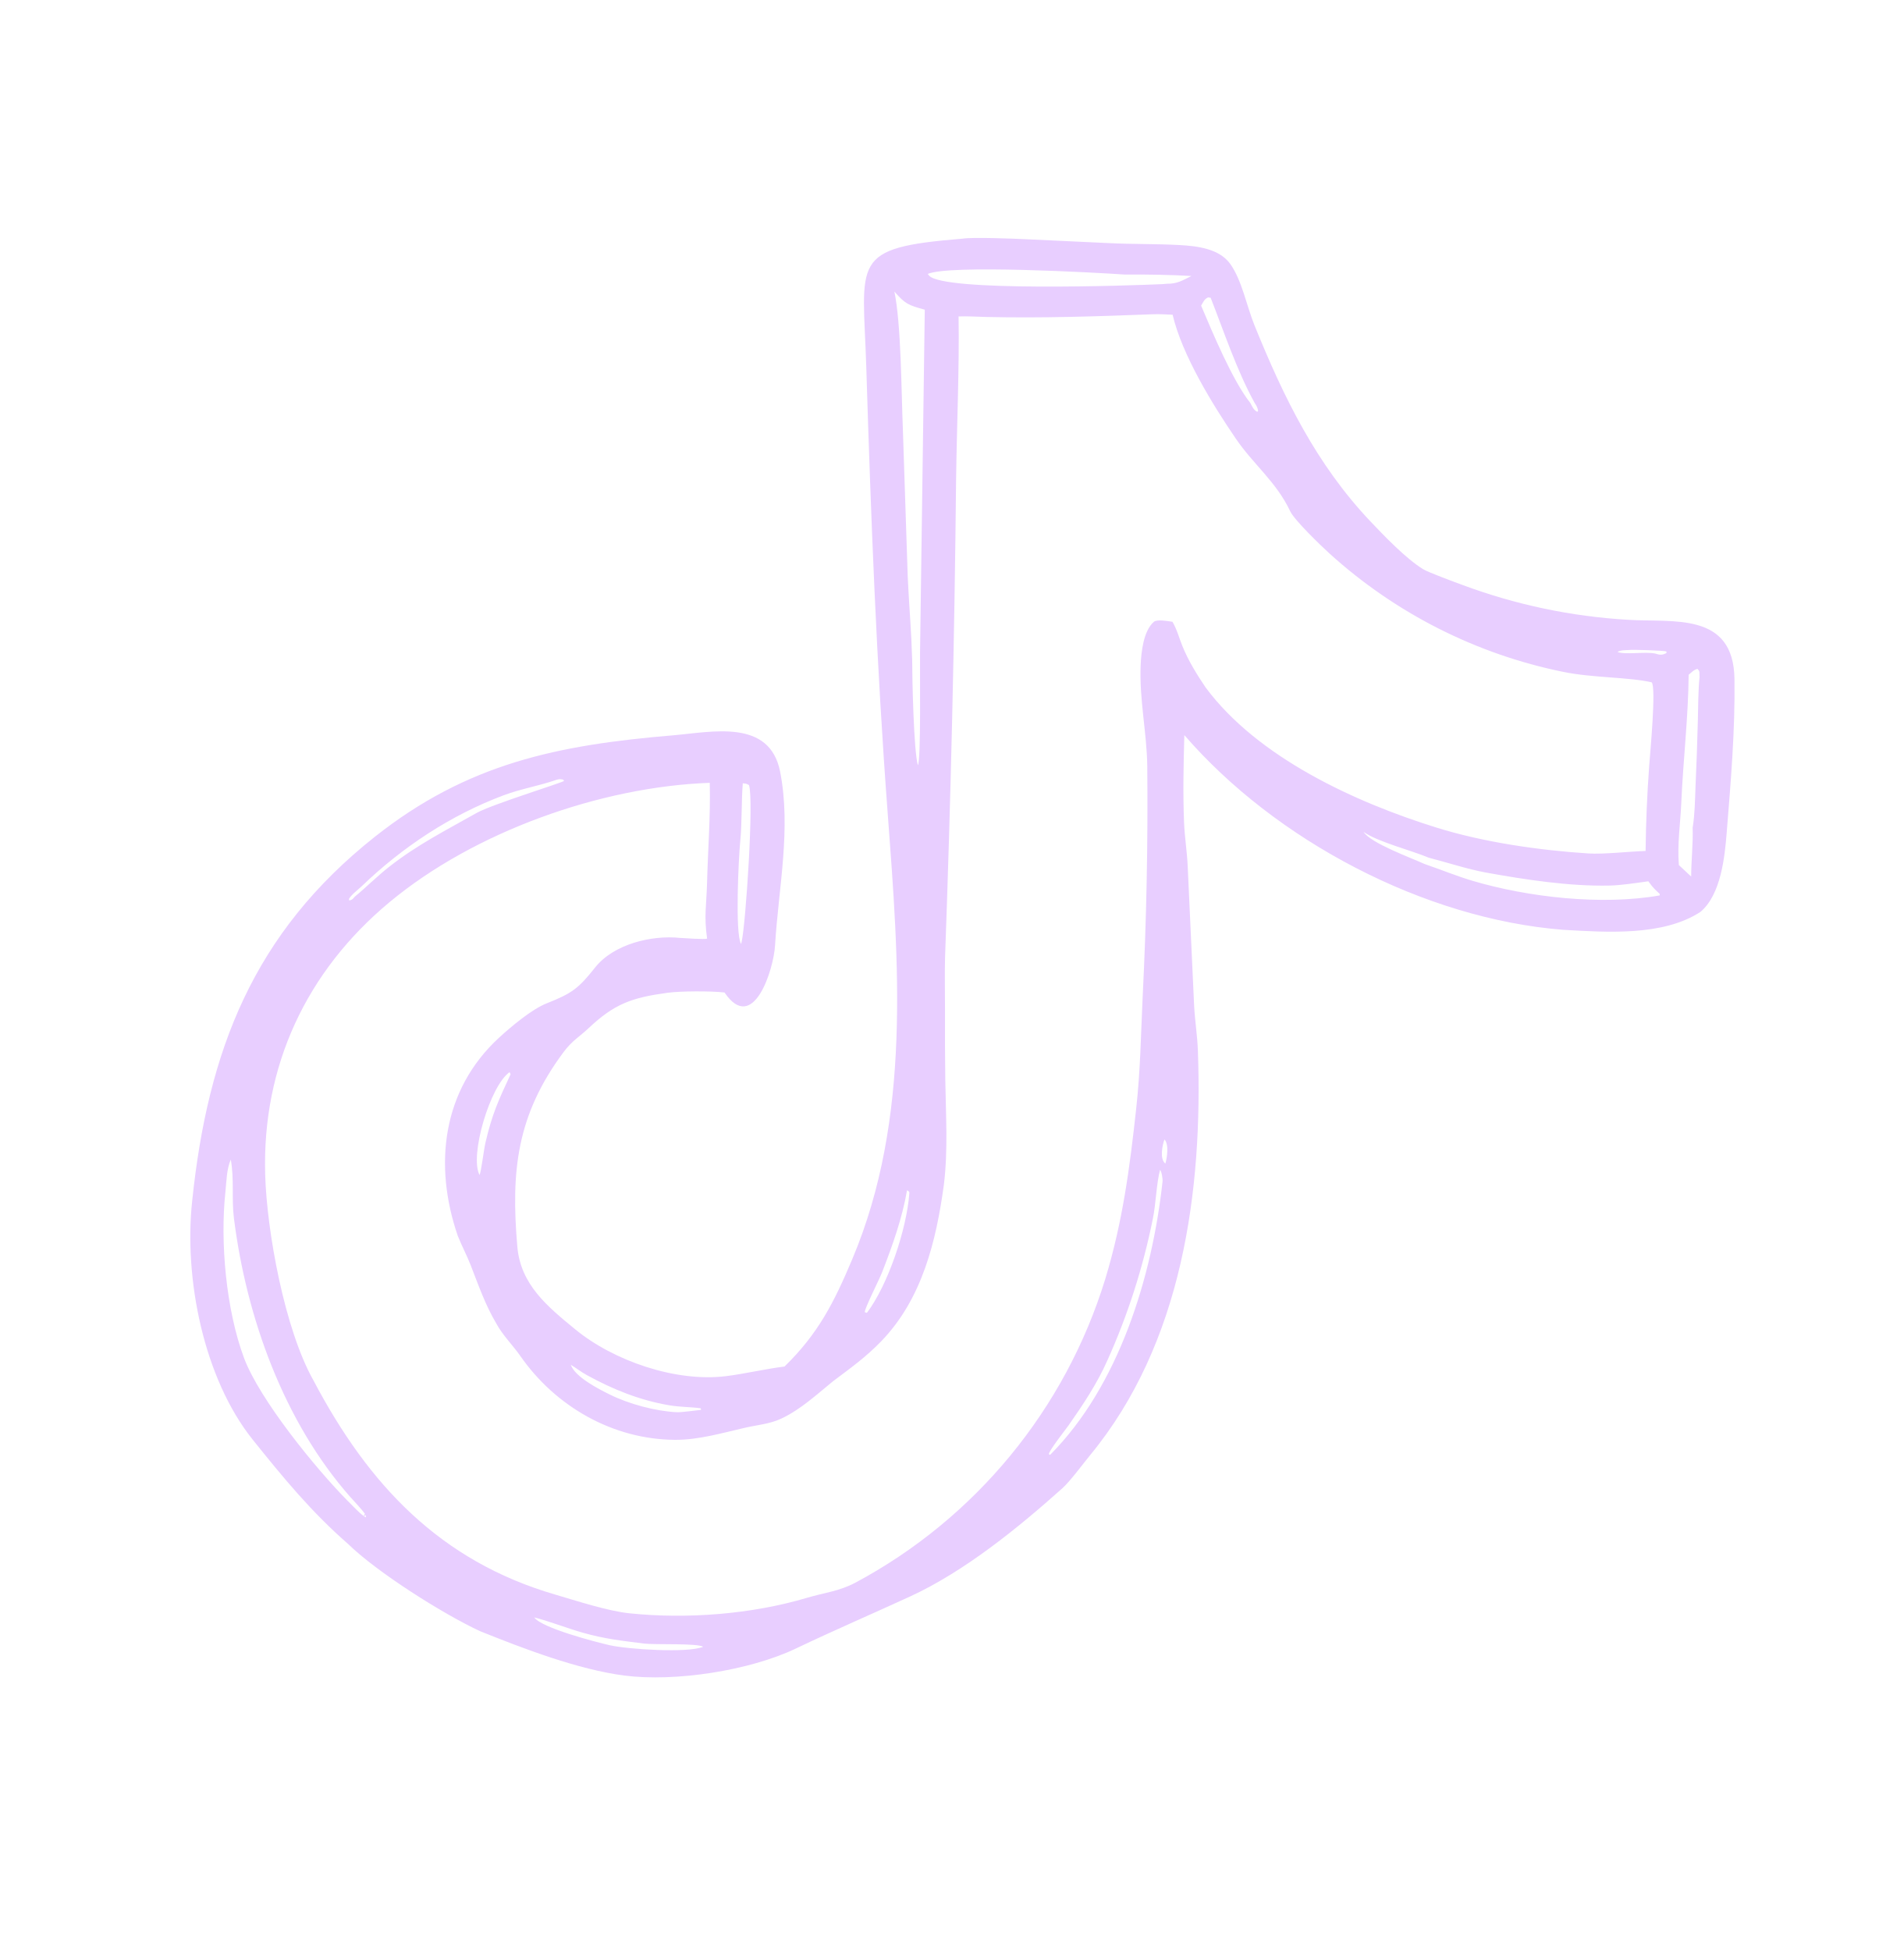
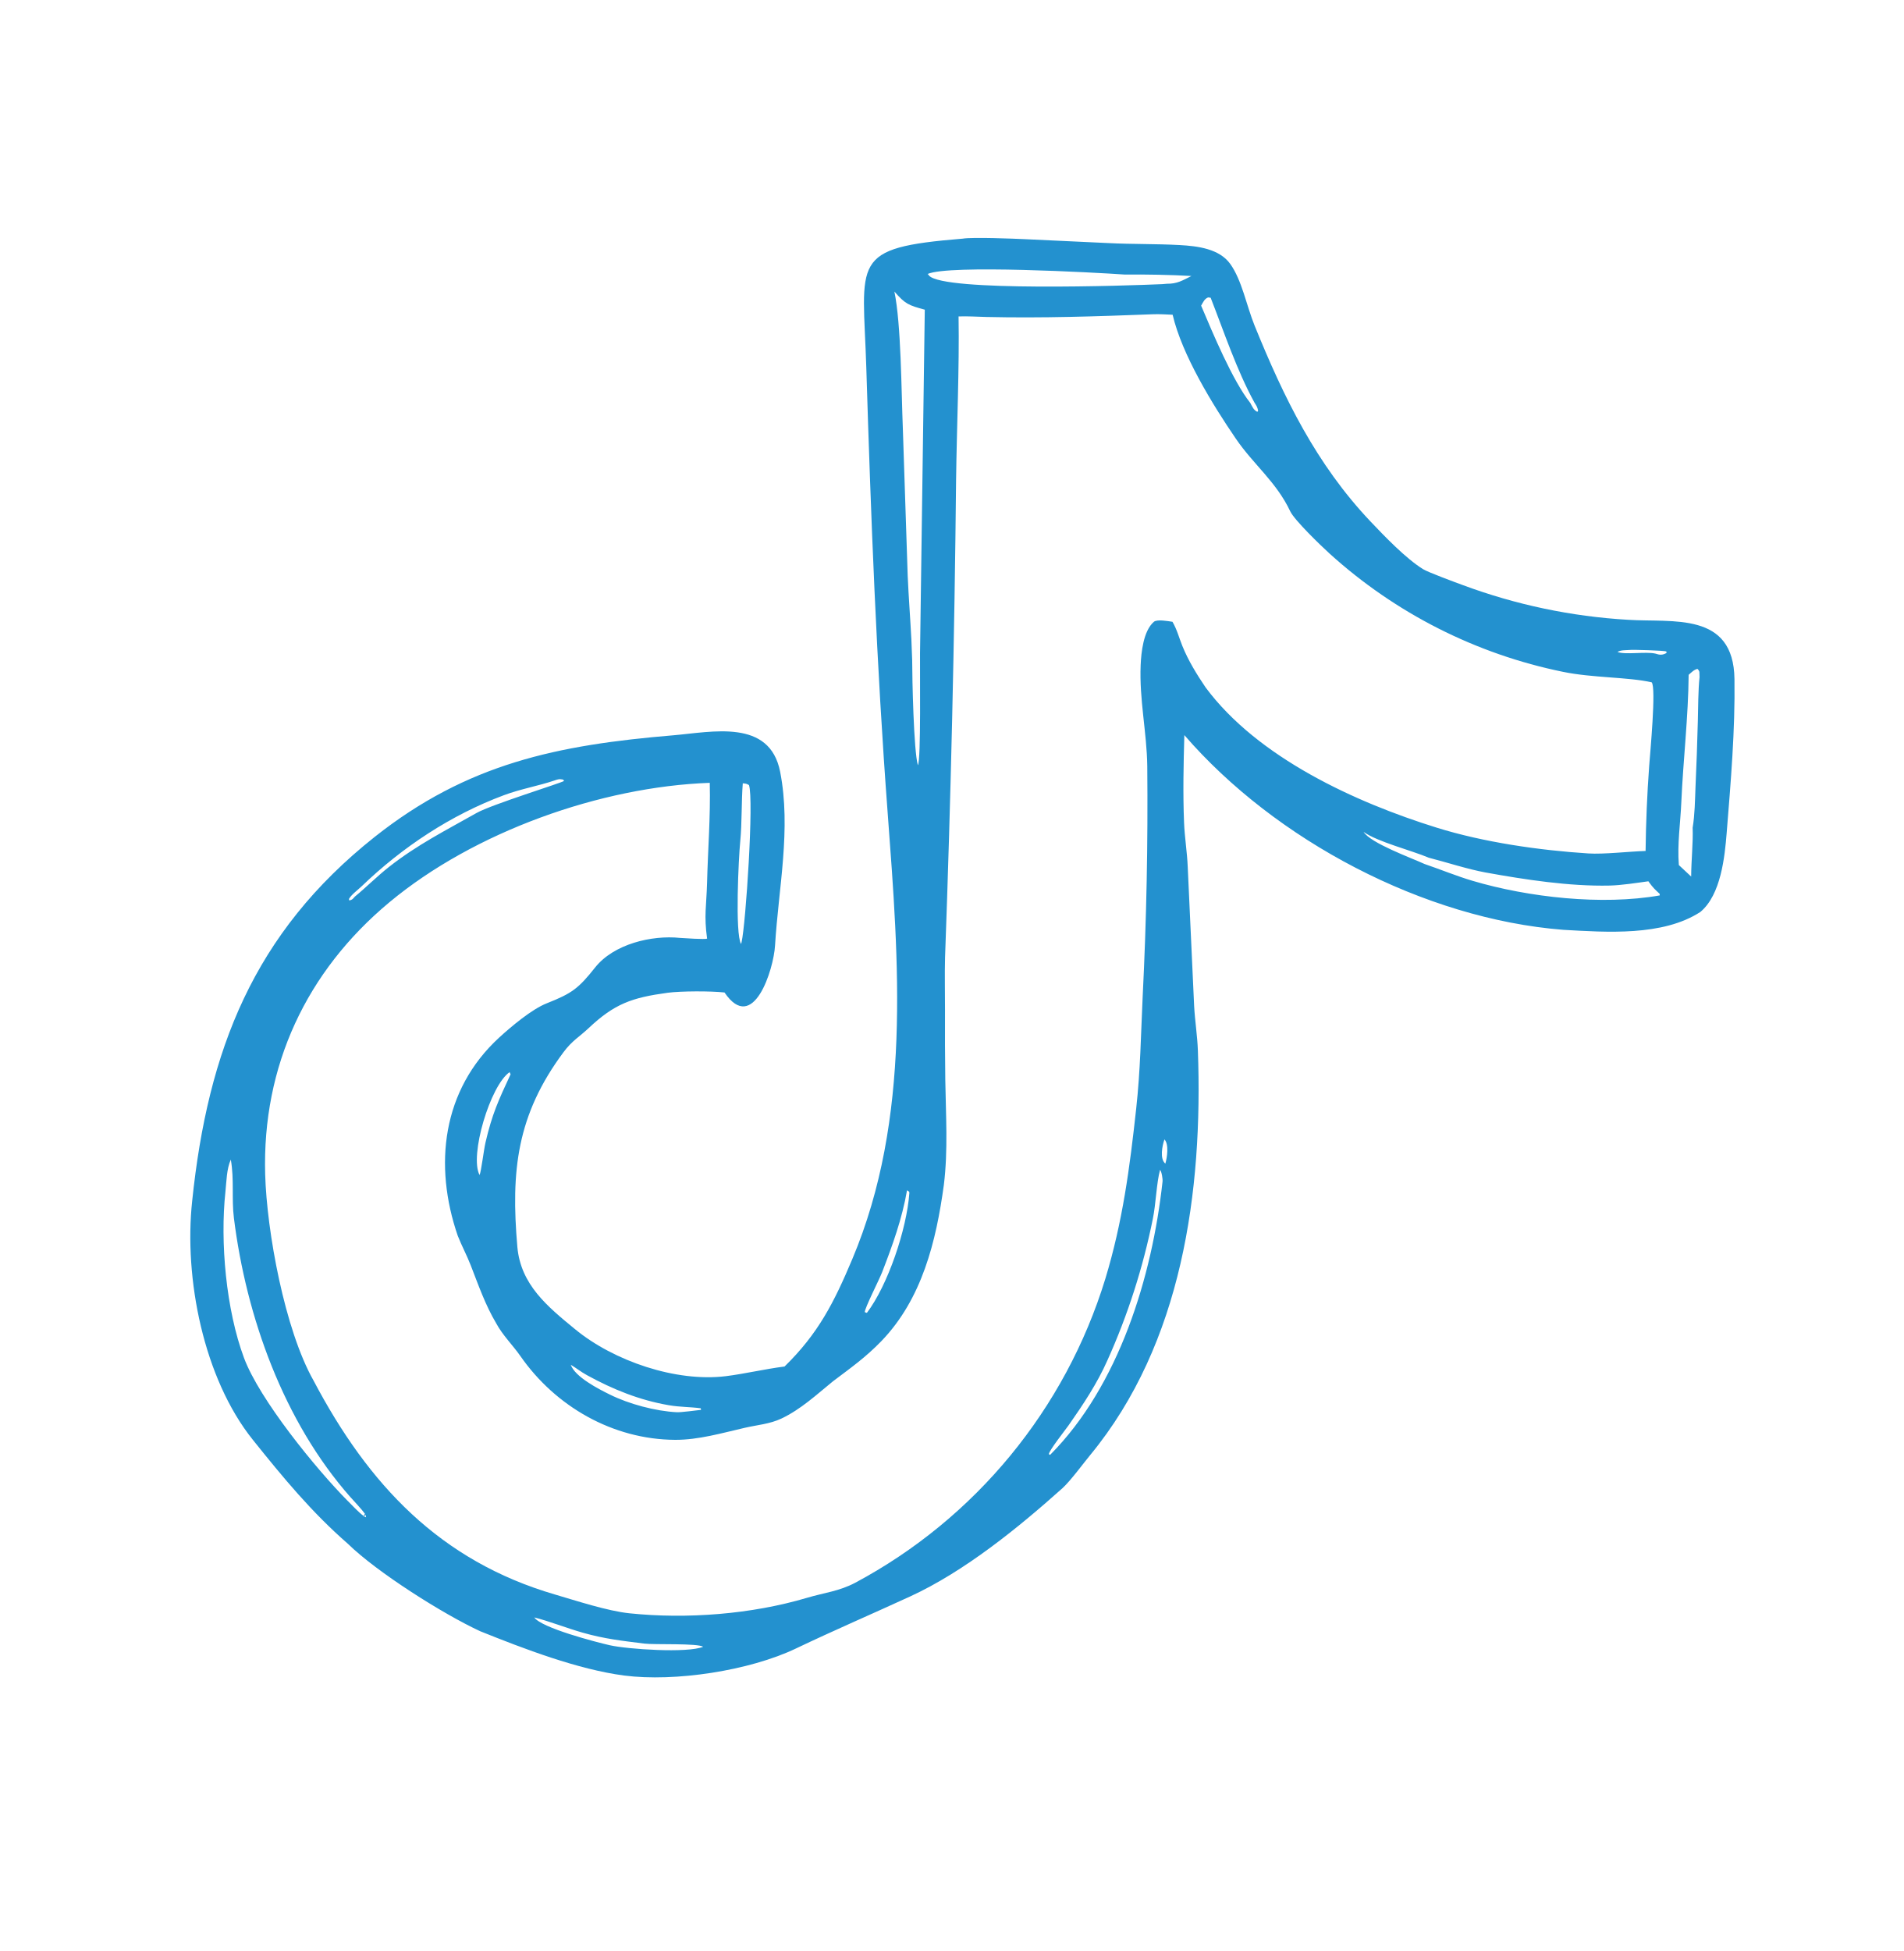
<svg xmlns="http://www.w3.org/2000/svg" width="40" height="41" viewBox="0 0 40 41" fill="none">
-   <path fill-rule="evenodd" clip-rule="evenodd" d="M20.234 5.015C20.438 4.98 21.324 5.016 21.536 5.026L23.288 5.108C23.784 5.134 24.305 5.123 24.794 5.15C25.172 5.171 25.628 5.227 25.857 5.548C26.101 5.889 26.199 6.426 26.367 6.841C26.984 8.361 27.663 9.754 28.801 10.956C29.099 11.27 29.546 11.737 29.91 11.962C30.024 12.031 30.598 12.242 30.745 12.296C31.859 12.71 33.029 12.956 34.216 13.025C35.161 13.086 36.434 12.849 36.453 14.27C36.468 15.347 36.376 16.425 36.289 17.506C36.249 18.002 36.17 18.803 35.737 19.164C34.947 19.679 33.76 19.591 32.854 19.54C29.93 19.31 26.805 17.662 24.891 15.448C24.874 16.064 24.86 16.667 24.885 17.284C24.897 17.593 24.95 17.911 24.962 18.213L25.097 21.142C25.114 21.459 25.165 21.765 25.176 22.084C25.282 25.03 24.848 28.229 22.914 30.576C22.761 30.762 22.504 31.113 22.332 31.272C21.402 32.104 20.273 33.023 19.127 33.55C18.343 33.91 17.511 34.269 16.73 34.642C15.749 35.111 14.183 35.349 13.117 35.211C12.147 35.084 11.007 34.648 10.092 34.28C9.313 33.92 7.922 33.04 7.313 32.444C6.547 31.776 5.949 31.05 5.316 30.26C4.276 28.965 3.863 26.859 4.039 25.237C4.369 22.069 5.33 19.606 7.874 17.588C9.824 16.043 11.715 15.656 14.152 15.452C14.967 15.383 16.176 15.099 16.396 16.218C16.631 17.421 16.362 18.66 16.289 19.868C16.261 20.374 15.829 21.745 15.227 20.857C14.943 20.824 14.304 20.826 14.031 20.863C13.28 20.965 12.914 21.093 12.367 21.61C12.178 21.788 12.023 21.87 11.845 22.109C10.86 23.431 10.735 24.609 10.873 26.202C10.943 26.999 11.508 27.458 12.086 27.933C12.899 28.602 14.206 29.049 15.256 28.92C15.649 28.871 16.073 28.77 16.489 28.717C17.197 28.025 17.527 27.375 17.912 26.461C19.16 23.502 18.89 20.215 18.657 17.097C18.42 13.951 18.304 10.873 18.207 7.729C18.137 5.457 17.841 5.211 20.234 5.015ZM11.229 33.99C11.377 34.21 12.527 34.509 12.814 34.574C13.188 34.659 14.45 34.744 14.777 34.607C14.67 34.529 13.75 34.566 13.543 34.54C13.068 34.48 12.714 34.443 12.245 34.31C11.937 34.223 11.517 34.061 11.229 33.99ZM24.233 6.604C23.058 6.649 21.902 6.688 20.726 6.661C20.539 6.656 20.331 6.643 20.146 6.65C20.164 7.727 20.108 8.987 20.094 10.076C20.061 13.424 19.984 16.772 19.862 20.119C19.852 20.485 19.862 20.851 19.861 21.217C19.858 21.71 19.861 22.202 19.867 22.695C19.878 23.427 19.927 24.171 19.837 24.899C19.675 26.087 19.379 27.298 18.521 28.186C18.192 28.526 17.877 28.748 17.506 29.028C17.158 29.311 16.832 29.617 16.422 29.811C16.18 29.926 15.912 29.945 15.654 30.005C15.178 30.114 14.678 30.261 14.188 30.258C12.882 30.251 11.675 29.559 10.936 28.496C10.78 28.272 10.561 28.057 10.429 27.81C10.2 27.425 10.054 27.004 9.893 26.59C9.811 26.379 9.704 26.181 9.621 25.971C9.11 24.488 9.291 22.908 10.489 21.806C10.746 21.571 11.178 21.207 11.492 21.084C12.026 20.873 12.157 20.772 12.508 20.331C12.899 19.839 13.694 19.648 14.293 19.71C14.384 19.716 14.809 19.745 14.861 19.726C14.793 19.235 14.847 19.037 14.86 18.557C14.878 17.842 14.934 17.165 14.917 16.451C12.625 16.533 9.963 17.48 8.184 18.961C6.438 20.414 5.509 22.403 5.573 24.679C5.607 25.877 5.983 27.942 6.591 29.015C7.744 31.201 9.248 32.803 11.666 33.509C12.107 33.638 12.767 33.855 13.227 33.903C14.435 34.029 15.795 33.924 16.96 33.578C17.331 33.468 17.63 33.442 17.973 33.262C20.501 31.911 22.391 29.613 23.231 26.872C23.595 25.673 23.744 24.536 23.879 23.299C23.968 22.488 23.977 21.762 24.015 20.951C24.096 19.335 24.127 17.716 24.112 16.098C24.102 15.387 23.942 14.698 23.973 13.977C23.984 13.716 24.029 13.258 24.251 13.067C24.318 13.01 24.551 13.053 24.642 13.067C24.741 13.24 24.776 13.393 24.85 13.576C24.973 13.881 25.153 14.173 25.337 14.445C26.433 15.923 28.485 16.861 30.194 17.393C31.182 17.701 32.351 17.869 33.383 17.935C33.703 17.956 34.242 17.893 34.585 17.883C34.592 17.286 34.617 16.688 34.661 16.091C34.678 15.849 34.812 14.446 34.713 14.339C34.222 14.227 33.473 14.247 32.851 14.119C31.021 13.746 29.326 12.887 27.943 11.633C27.76 11.467 27.203 10.93 27.116 10.744C26.824 10.126 26.345 9.763 25.975 9.221C25.488 8.509 24.842 7.459 24.645 6.614C24.508 6.608 24.37 6.599 24.233 6.604ZM4.851 24.369C4.763 24.561 4.76 24.83 4.738 25.041C4.623 26.106 4.752 27.525 5.128 28.536C5.455 29.413 6.639 30.866 7.312 31.546V31.545C7.384 31.616 7.541 31.787 7.644 31.859L7.636 31.877L7.651 31.864C7.666 31.874 7.68 31.882 7.693 31.886L7.685 31.836L7.651 31.864C7.648 31.862 7.646 31.861 7.644 31.859L7.669 31.811C7.608 31.725 7.445 31.551 7.368 31.465H7.367C5.959 29.871 5.175 27.67 4.916 25.598C4.865 25.187 4.925 24.788 4.851 24.369ZM24.381 24.584C24.306 24.852 24.294 25.299 24.229 25.613C24.023 26.637 23.703 27.636 23.274 28.588C23.061 29.071 22.761 29.521 22.459 29.952C22.388 30.053 22.05 30.479 22.043 30.559L22.07 30.574C23.517 29.119 24.213 26.835 24.433 24.829C24.439 24.779 24.415 24.621 24.381 24.584ZM11.996 28.681C12.085 28.936 12.576 29.188 12.816 29.306C13.219 29.506 13.778 29.656 14.228 29.678C14.307 29.682 14.639 29.639 14.734 29.628L14.727 29.595C14.495 29.564 14.301 29.572 14.055 29.53C13.443 29.425 12.88 29.198 12.338 28.9C12.204 28.827 12.103 28.743 11.996 28.681ZM19.063 25.013C18.961 25.606 18.757 26.174 18.54 26.734C18.479 26.892 18.17 27.497 18.175 27.575L18.219 27.59C18.661 27.006 19.056 25.836 19.112 25.071C19.114 25.037 19.09 25.032 19.063 25.013ZM10.71 22.531C10.304 22.81 9.862 24.287 10.079 24.693C10.113 24.621 10.167 24.169 10.203 24.012C10.343 23.409 10.476 23.124 10.731 22.576L10.71 22.531ZM24.473 23.945C24.427 24.072 24.37 24.356 24.492 24.453C24.529 24.328 24.571 24.046 24.473 23.945ZM15.611 16.461C15.581 16.828 15.595 17.302 15.558 17.674C15.523 18.018 15.445 19.622 15.575 19.838L15.586 19.796C15.673 19.424 15.847 16.794 15.741 16.498C15.682 16.465 15.678 16.469 15.611 16.461ZM11.693 16.388L11.671 16.396C11.317 16.517 10.945 16.578 10.588 16.712C9.475 17.127 8.455 17.803 7.601 18.625C7.519 18.703 7.382 18.803 7.333 18.893L7.342 18.924C7.412 18.903 7.408 18.898 7.458 18.842C7.688 18.654 7.916 18.423 8.172 18.221C8.77 17.75 9.38 17.445 10.015 17.085C10.329 16.907 11.818 16.448 11.855 16.411L11.835 16.383C11.761 16.372 11.765 16.369 11.693 16.388ZM28.658 17.482C28.805 17.719 29.662 18.029 29.94 18.157C30.269 18.269 30.619 18.413 30.948 18.51C32.122 18.858 33.669 19.031 34.882 18.817L34.881 18.784C34.779 18.69 34.745 18.659 34.661 18.545L34.644 18.52C34.404 18.553 34.07 18.605 33.829 18.61C32.986 18.629 32.048 18.485 31.221 18.335C30.84 18.265 30.404 18.121 30.029 18.025C29.663 17.87 28.949 17.691 28.658 17.482ZM35.675 14.056C35.598 14.076 35.552 14.128 35.49 14.181C35.483 15.06 35.375 15.973 35.336 16.857C35.317 17.304 35.249 17.73 35.284 18.179L35.543 18.421C35.544 18.089 35.586 17.7 35.574 17.395C35.62 17.117 35.623 16.821 35.634 16.539C35.655 16.079 35.671 15.618 35.683 15.158C35.69 14.883 35.69 14.496 35.719 14.23C35.712 14.121 35.732 14.115 35.675 14.056ZM18.797 6.127C18.94 6.81 18.943 8.229 18.975 9.009L19.077 12.102C19.096 12.54 19.131 12.991 19.154 13.434L19.171 13.873C19.171 14.25 19.203 15.784 19.291 16.081C19.325 16.035 19.335 15.53 19.337 14.995L19.336 13.73L19.436 6.508C19.095 6.415 19.027 6.391 18.797 6.127ZM34.247 13.659C34.157 13.665 34.068 13.659 33.994 13.7C34.149 13.765 34.589 13.689 34.789 13.735C34.88 13.765 34.941 13.771 35.026 13.721L35.021 13.69C34.986 13.671 34.292 13.649 34.247 13.659ZM25.391 6.25C25.312 6.282 25.289 6.347 25.244 6.423C25.485 6.992 25.902 7.995 26.277 8.468C26.321 8.548 26.346 8.618 26.425 8.655L26.442 8.631C26.425 8.548 26.406 8.527 26.363 8.457C25.994 7.785 25.723 6.969 25.444 6.257L25.391 6.25ZM23.644 5.77C23.006 5.726 19.949 5.558 19.497 5.757L19.495 5.763C19.497 5.762 19.499 5.76 19.5 5.758C19.509 5.77 19.517 5.782 19.527 5.793C19.837 6.134 23.703 6.004 24.43 5.971C24.461 5.97 24.492 5.966 24.523 5.963C24.74 5.966 24.848 5.896 25.04 5.8C24.626 5.775 24.056 5.765 23.644 5.77Z" fill="#E8CEFF" />
+   <path fill-rule="evenodd" clip-rule="evenodd" d="M20.234 5.015C20.438 4.98 21.324 5.016 21.536 5.026L23.288 5.108C23.784 5.134 24.305 5.123 24.794 5.15C25.172 5.171 25.628 5.227 25.857 5.548C26.101 5.889 26.199 6.426 26.367 6.841C26.984 8.361 27.663 9.754 28.801 10.956C29.099 11.27 29.546 11.737 29.91 11.962C30.024 12.031 30.598 12.242 30.745 12.296C31.859 12.71 33.029 12.956 34.216 13.025C35.161 13.086 36.434 12.849 36.453 14.27C36.468 15.347 36.376 16.425 36.289 17.506C36.249 18.002 36.17 18.803 35.737 19.164C34.947 19.679 33.76 19.591 32.854 19.54C29.93 19.31 26.805 17.662 24.891 15.448C24.874 16.064 24.86 16.667 24.885 17.284C24.897 17.593 24.95 17.911 24.962 18.213L25.097 21.142C25.114 21.459 25.165 21.765 25.176 22.084C25.282 25.03 24.848 28.229 22.914 30.576C22.761 30.762 22.504 31.113 22.332 31.272C21.402 32.104 20.273 33.023 19.127 33.55C18.343 33.91 17.511 34.269 16.73 34.642C15.749 35.111 14.183 35.349 13.117 35.211C12.147 35.084 11.007 34.648 10.092 34.28C9.313 33.92 7.922 33.04 7.313 32.444C6.547 31.776 5.949 31.05 5.316 30.26C4.276 28.965 3.863 26.859 4.039 25.237C4.369 22.069 5.33 19.606 7.874 17.588C9.824 16.043 11.715 15.656 14.152 15.452C14.967 15.383 16.176 15.099 16.396 16.218C16.631 17.421 16.362 18.66 16.289 19.868C16.261 20.374 15.829 21.745 15.227 20.857C14.943 20.824 14.304 20.826 14.031 20.863C13.28 20.965 12.914 21.093 12.367 21.61C12.178 21.788 12.023 21.87 11.845 22.109C10.86 23.431 10.735 24.609 10.873 26.202C10.943 26.999 11.508 27.458 12.086 27.933C12.899 28.602 14.206 29.049 15.256 28.92C15.649 28.871 16.073 28.77 16.489 28.717C17.197 28.025 17.527 27.375 17.912 26.461C19.16 23.502 18.89 20.215 18.657 17.097C18.42 13.951 18.304 10.873 18.207 7.729C18.137 5.457 17.841 5.211 20.234 5.015ZM11.229 33.99C11.377 34.21 12.527 34.509 12.814 34.574C13.188 34.659 14.45 34.744 14.777 34.607C14.67 34.529 13.75 34.566 13.543 34.54C13.068 34.48 12.714 34.443 12.245 34.31C11.937 34.223 11.517 34.061 11.229 33.99ZM24.233 6.604C23.058 6.649 21.902 6.688 20.726 6.661C20.539 6.656 20.331 6.643 20.146 6.65C20.164 7.727 20.108 8.987 20.094 10.076C20.061 13.424 19.984 16.772 19.862 20.119C19.852 20.485 19.862 20.851 19.861 21.217C19.858 21.71 19.861 22.202 19.867 22.695C19.878 23.427 19.927 24.171 19.837 24.899C19.675 26.087 19.379 27.298 18.521 28.186C18.192 28.526 17.877 28.748 17.506 29.028C17.158 29.311 16.832 29.617 16.422 29.811C16.18 29.926 15.912 29.945 15.654 30.005C15.178 30.114 14.678 30.261 14.188 30.258C12.882 30.251 11.675 29.559 10.936 28.496C10.78 28.272 10.561 28.057 10.429 27.81C10.2 27.425 10.054 27.004 9.893 26.59C9.811 26.379 9.704 26.181 9.621 25.971C9.11 24.488 9.291 22.908 10.489 21.806C10.746 21.571 11.178 21.207 11.492 21.084C12.026 20.873 12.157 20.772 12.508 20.331C12.899 19.839 13.694 19.648 14.293 19.71C14.384 19.716 14.809 19.745 14.861 19.726C14.793 19.235 14.847 19.037 14.86 18.557C14.878 17.842 14.934 17.165 14.917 16.451C12.625 16.533 9.963 17.48 8.184 18.961C6.438 20.414 5.509 22.403 5.573 24.679C5.607 25.877 5.983 27.942 6.591 29.015C7.744 31.201 9.248 32.803 11.666 33.509C12.107 33.638 12.767 33.855 13.227 33.903C14.435 34.029 15.795 33.924 16.96 33.578C17.331 33.468 17.63 33.442 17.973 33.262C20.501 31.911 22.391 29.613 23.231 26.872C23.595 25.673 23.744 24.536 23.879 23.299C23.968 22.488 23.977 21.762 24.015 20.951C24.096 19.335 24.127 17.716 24.112 16.098C24.102 15.387 23.942 14.698 23.973 13.977C23.984 13.716 24.029 13.258 24.251 13.067C24.318 13.01 24.551 13.053 24.642 13.067C24.741 13.24 24.776 13.393 24.85 13.576C24.973 13.881 25.153 14.173 25.337 14.445C26.433 15.923 28.485 16.861 30.194 17.393C31.182 17.701 32.351 17.869 33.383 17.935C33.703 17.956 34.242 17.893 34.585 17.883C34.592 17.286 34.617 16.688 34.661 16.091C34.678 15.849 34.812 14.446 34.713 14.339C34.222 14.227 33.473 14.247 32.851 14.119C31.021 13.746 29.326 12.887 27.943 11.633C27.76 11.467 27.203 10.93 27.116 10.744C26.824 10.126 26.345 9.763 25.975 9.221C25.488 8.509 24.842 7.459 24.645 6.614C24.508 6.608 24.37 6.599 24.233 6.604ZM4.851 24.369C4.763 24.561 4.76 24.83 4.738 25.041C4.623 26.106 4.752 27.525 5.128 28.536C5.455 29.413 6.639 30.866 7.312 31.546V31.545C7.384 31.616 7.541 31.787 7.644 31.859L7.636 31.877L7.651 31.864C7.666 31.874 7.68 31.882 7.693 31.886L7.685 31.836L7.651 31.864C7.648 31.862 7.646 31.861 7.644 31.859L7.669 31.811C7.608 31.725 7.445 31.551 7.368 31.465H7.367C5.959 29.871 5.175 27.67 4.916 25.598C4.865 25.187 4.925 24.788 4.851 24.369ZM24.381 24.584C24.306 24.852 24.294 25.299 24.229 25.613C24.023 26.637 23.703 27.636 23.274 28.588C23.061 29.071 22.761 29.521 22.459 29.952C22.388 30.053 22.05 30.479 22.043 30.559L22.07 30.574C23.517 29.119 24.213 26.835 24.433 24.829C24.439 24.779 24.415 24.621 24.381 24.584ZM11.996 28.681C12.085 28.936 12.576 29.188 12.816 29.306C13.219 29.506 13.778 29.656 14.228 29.678C14.307 29.682 14.639 29.639 14.734 29.628L14.727 29.595C14.495 29.564 14.301 29.572 14.055 29.53C13.443 29.425 12.88 29.198 12.338 28.9C12.204 28.827 12.103 28.743 11.996 28.681ZM19.063 25.013C18.961 25.606 18.757 26.174 18.54 26.734C18.479 26.892 18.17 27.497 18.175 27.575L18.219 27.59C18.661 27.006 19.056 25.836 19.112 25.071C19.114 25.037 19.09 25.032 19.063 25.013ZM10.71 22.531C10.304 22.81 9.862 24.287 10.079 24.693C10.113 24.621 10.167 24.169 10.203 24.012C10.343 23.409 10.476 23.124 10.731 22.576L10.71 22.531ZM24.473 23.945C24.427 24.072 24.37 24.356 24.492 24.453C24.529 24.328 24.571 24.046 24.473 23.945ZM15.611 16.461C15.581 16.828 15.595 17.302 15.558 17.674C15.523 18.018 15.445 19.622 15.575 19.838L15.586 19.796C15.673 19.424 15.847 16.794 15.741 16.498C15.682 16.465 15.678 16.469 15.611 16.461ZM11.693 16.388L11.671 16.396C11.317 16.517 10.945 16.578 10.588 16.712C9.475 17.127 8.455 17.803 7.601 18.625C7.519 18.703 7.382 18.803 7.333 18.893L7.342 18.924C7.412 18.903 7.408 18.898 7.458 18.842C7.688 18.654 7.916 18.423 8.172 18.221C8.77 17.75 9.38 17.445 10.015 17.085C10.329 16.907 11.818 16.448 11.855 16.411L11.835 16.383C11.761 16.372 11.765 16.369 11.693 16.388ZM28.658 17.482C28.805 17.719 29.662 18.029 29.94 18.157C30.269 18.269 30.619 18.413 30.948 18.51C32.122 18.858 33.669 19.031 34.882 18.817L34.881 18.784C34.779 18.69 34.745 18.659 34.661 18.545L34.644 18.52C34.404 18.553 34.07 18.605 33.829 18.61C32.986 18.629 32.048 18.485 31.221 18.335C30.84 18.265 30.404 18.121 30.029 18.025C29.663 17.87 28.949 17.691 28.658 17.482ZM35.675 14.056C35.598 14.076 35.552 14.128 35.49 14.181C35.483 15.06 35.375 15.973 35.336 16.857C35.317 17.304 35.249 17.73 35.284 18.179L35.543 18.421C35.544 18.089 35.586 17.7 35.574 17.395C35.62 17.117 35.623 16.821 35.634 16.539C35.655 16.079 35.671 15.618 35.683 15.158C35.69 14.883 35.69 14.496 35.719 14.23C35.712 14.121 35.732 14.115 35.675 14.056ZM18.797 6.127C18.94 6.81 18.943 8.229 18.975 9.009L19.077 12.102C19.096 12.54 19.131 12.991 19.154 13.434L19.171 13.873C19.171 14.25 19.203 15.784 19.291 16.081C19.325 16.035 19.335 15.53 19.337 14.995L19.336 13.73L19.436 6.508C19.095 6.415 19.027 6.391 18.797 6.127ZM34.247 13.659C34.157 13.665 34.068 13.659 33.994 13.7C34.149 13.765 34.589 13.689 34.789 13.735C34.88 13.765 34.941 13.771 35.026 13.721L35.021 13.69C34.986 13.671 34.292 13.649 34.247 13.659ZM25.391 6.25C25.312 6.282 25.289 6.347 25.244 6.423C25.485 6.992 25.902 7.995 26.277 8.468C26.321 8.548 26.346 8.618 26.425 8.655L26.442 8.631C26.425 8.548 26.406 8.527 26.363 8.457C25.994 7.785 25.723 6.969 25.444 6.257L25.391 6.25ZM23.644 5.77C23.006 5.726 19.949 5.558 19.497 5.757L19.495 5.763C19.497 5.762 19.499 5.76 19.5 5.758C19.509 5.77 19.517 5.782 19.527 5.793C19.837 6.134 23.703 6.004 24.43 5.971C24.461 5.97 24.492 5.966 24.523 5.963C24.74 5.966 24.848 5.896 25.04 5.8C24.626 5.775 24.056 5.765 23.644 5.77Z" fill="#2391cf" />
</svg>
